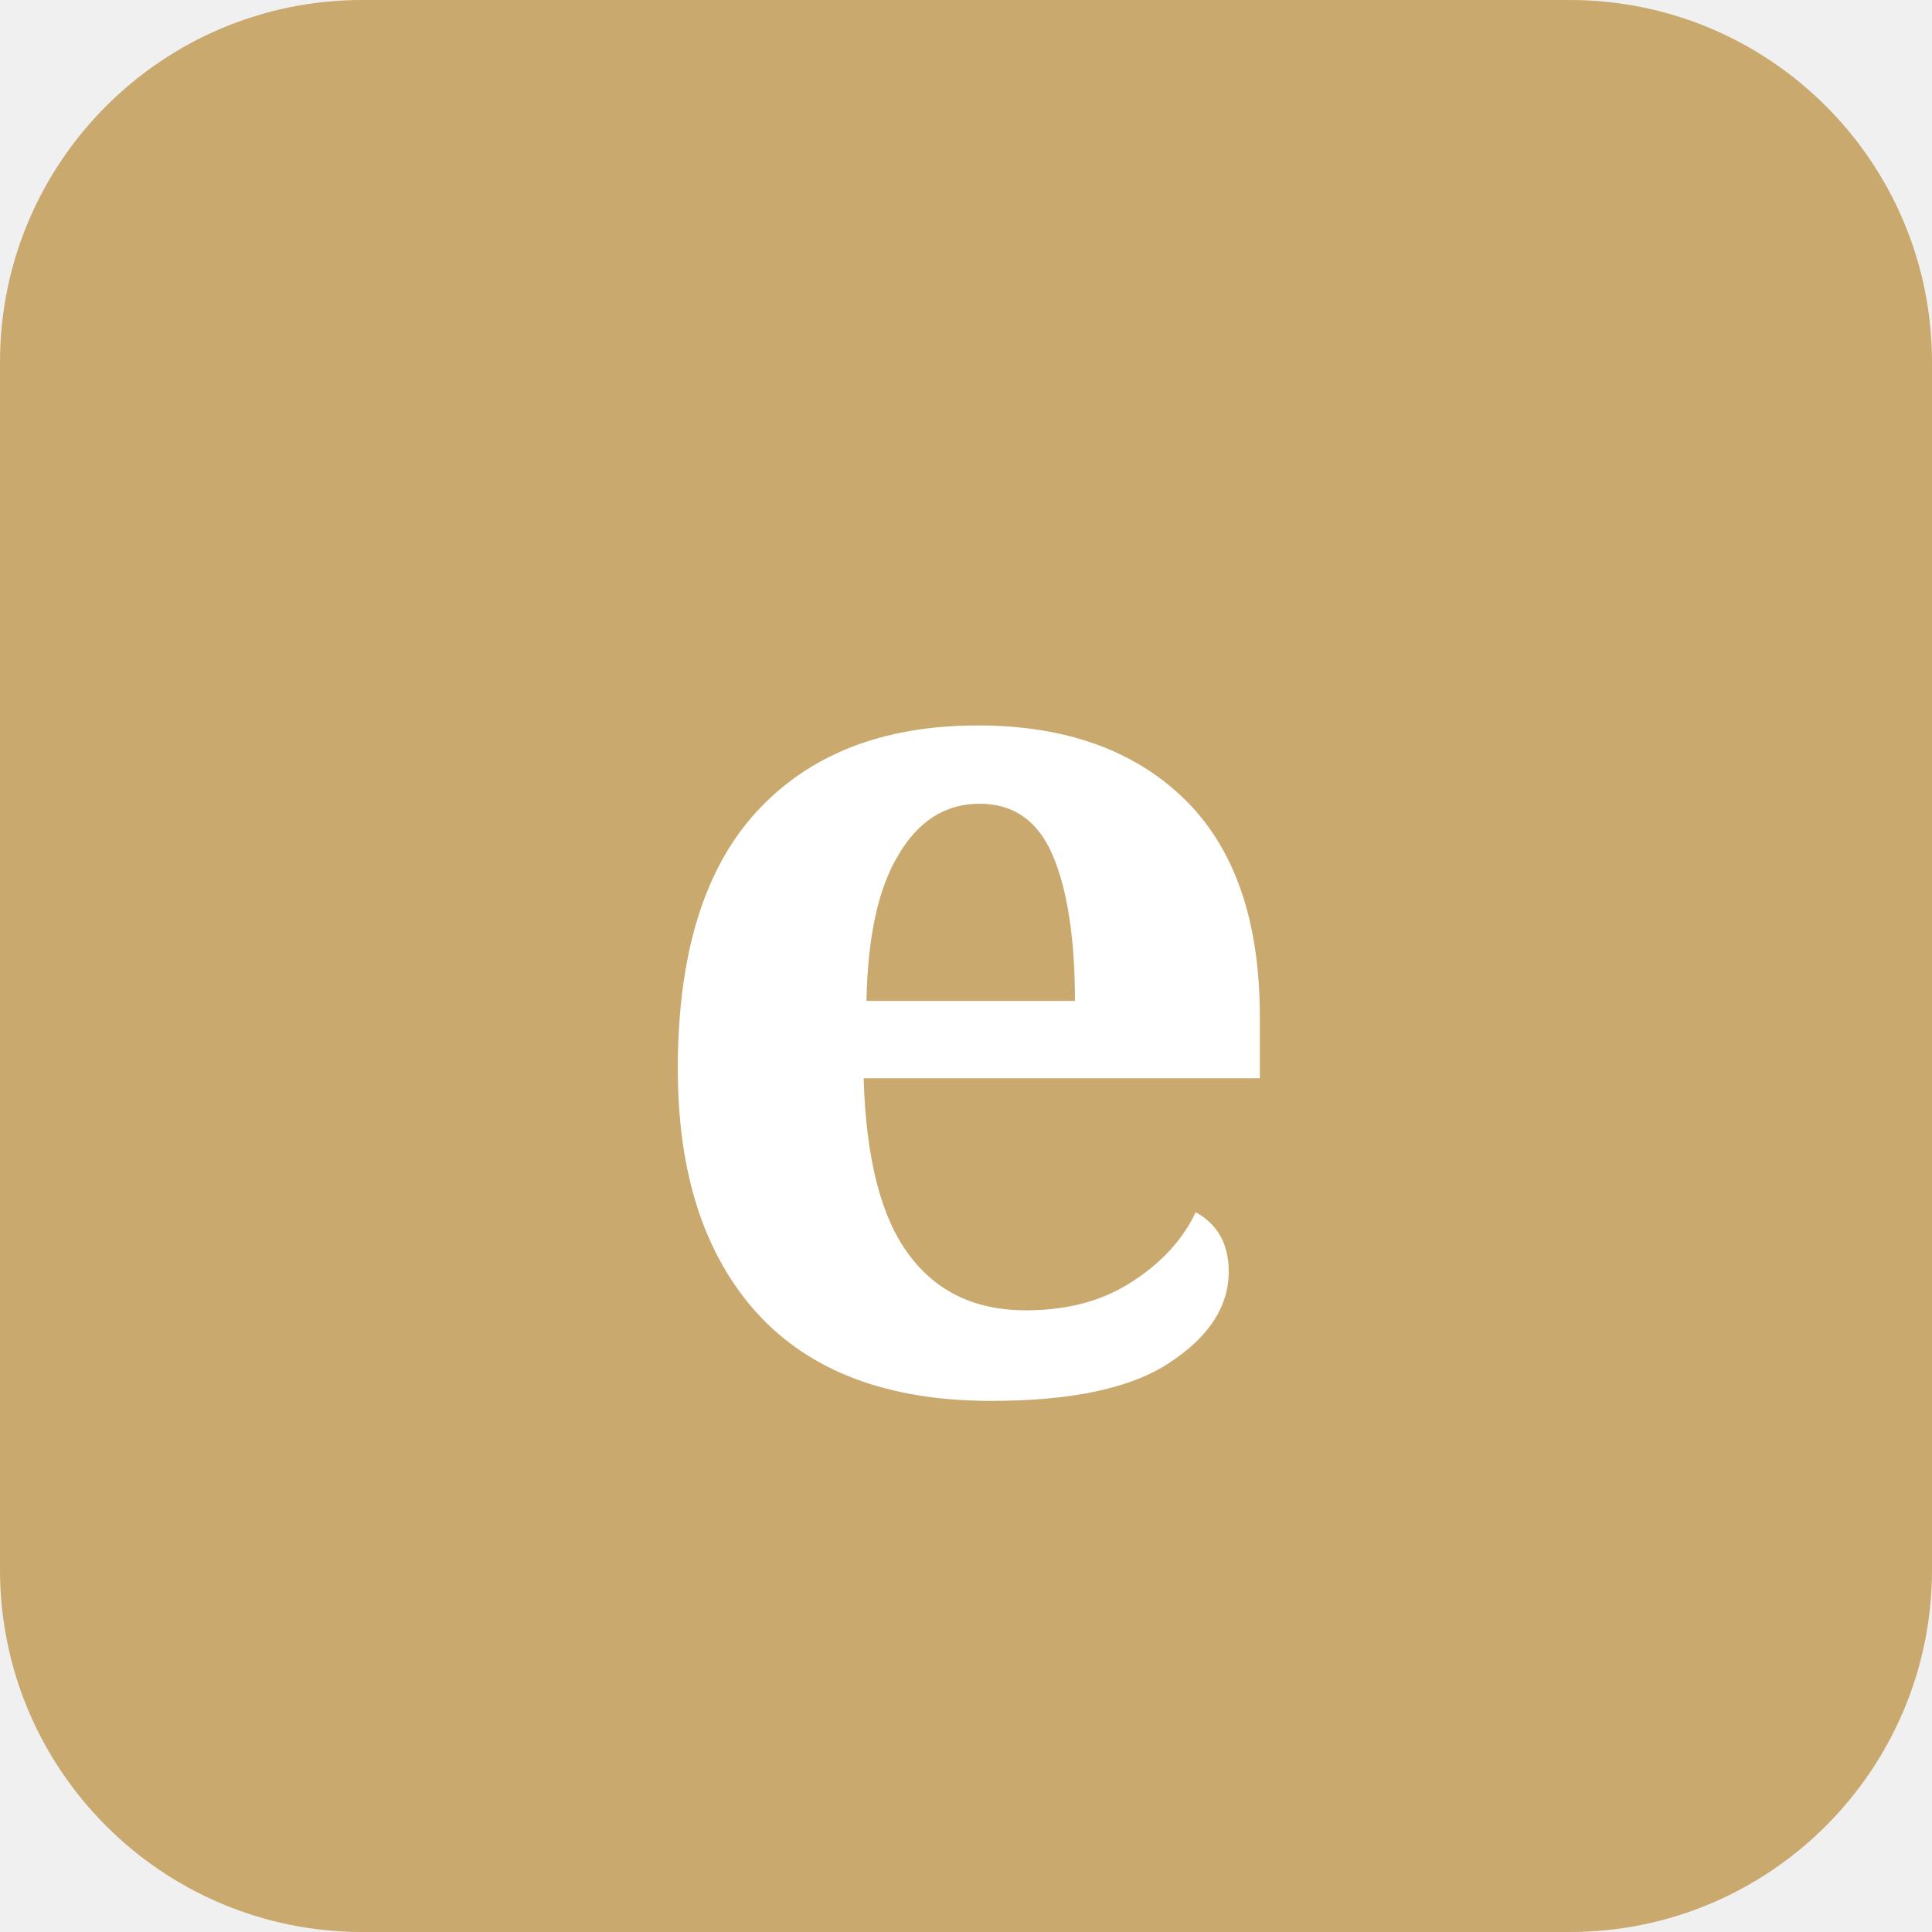
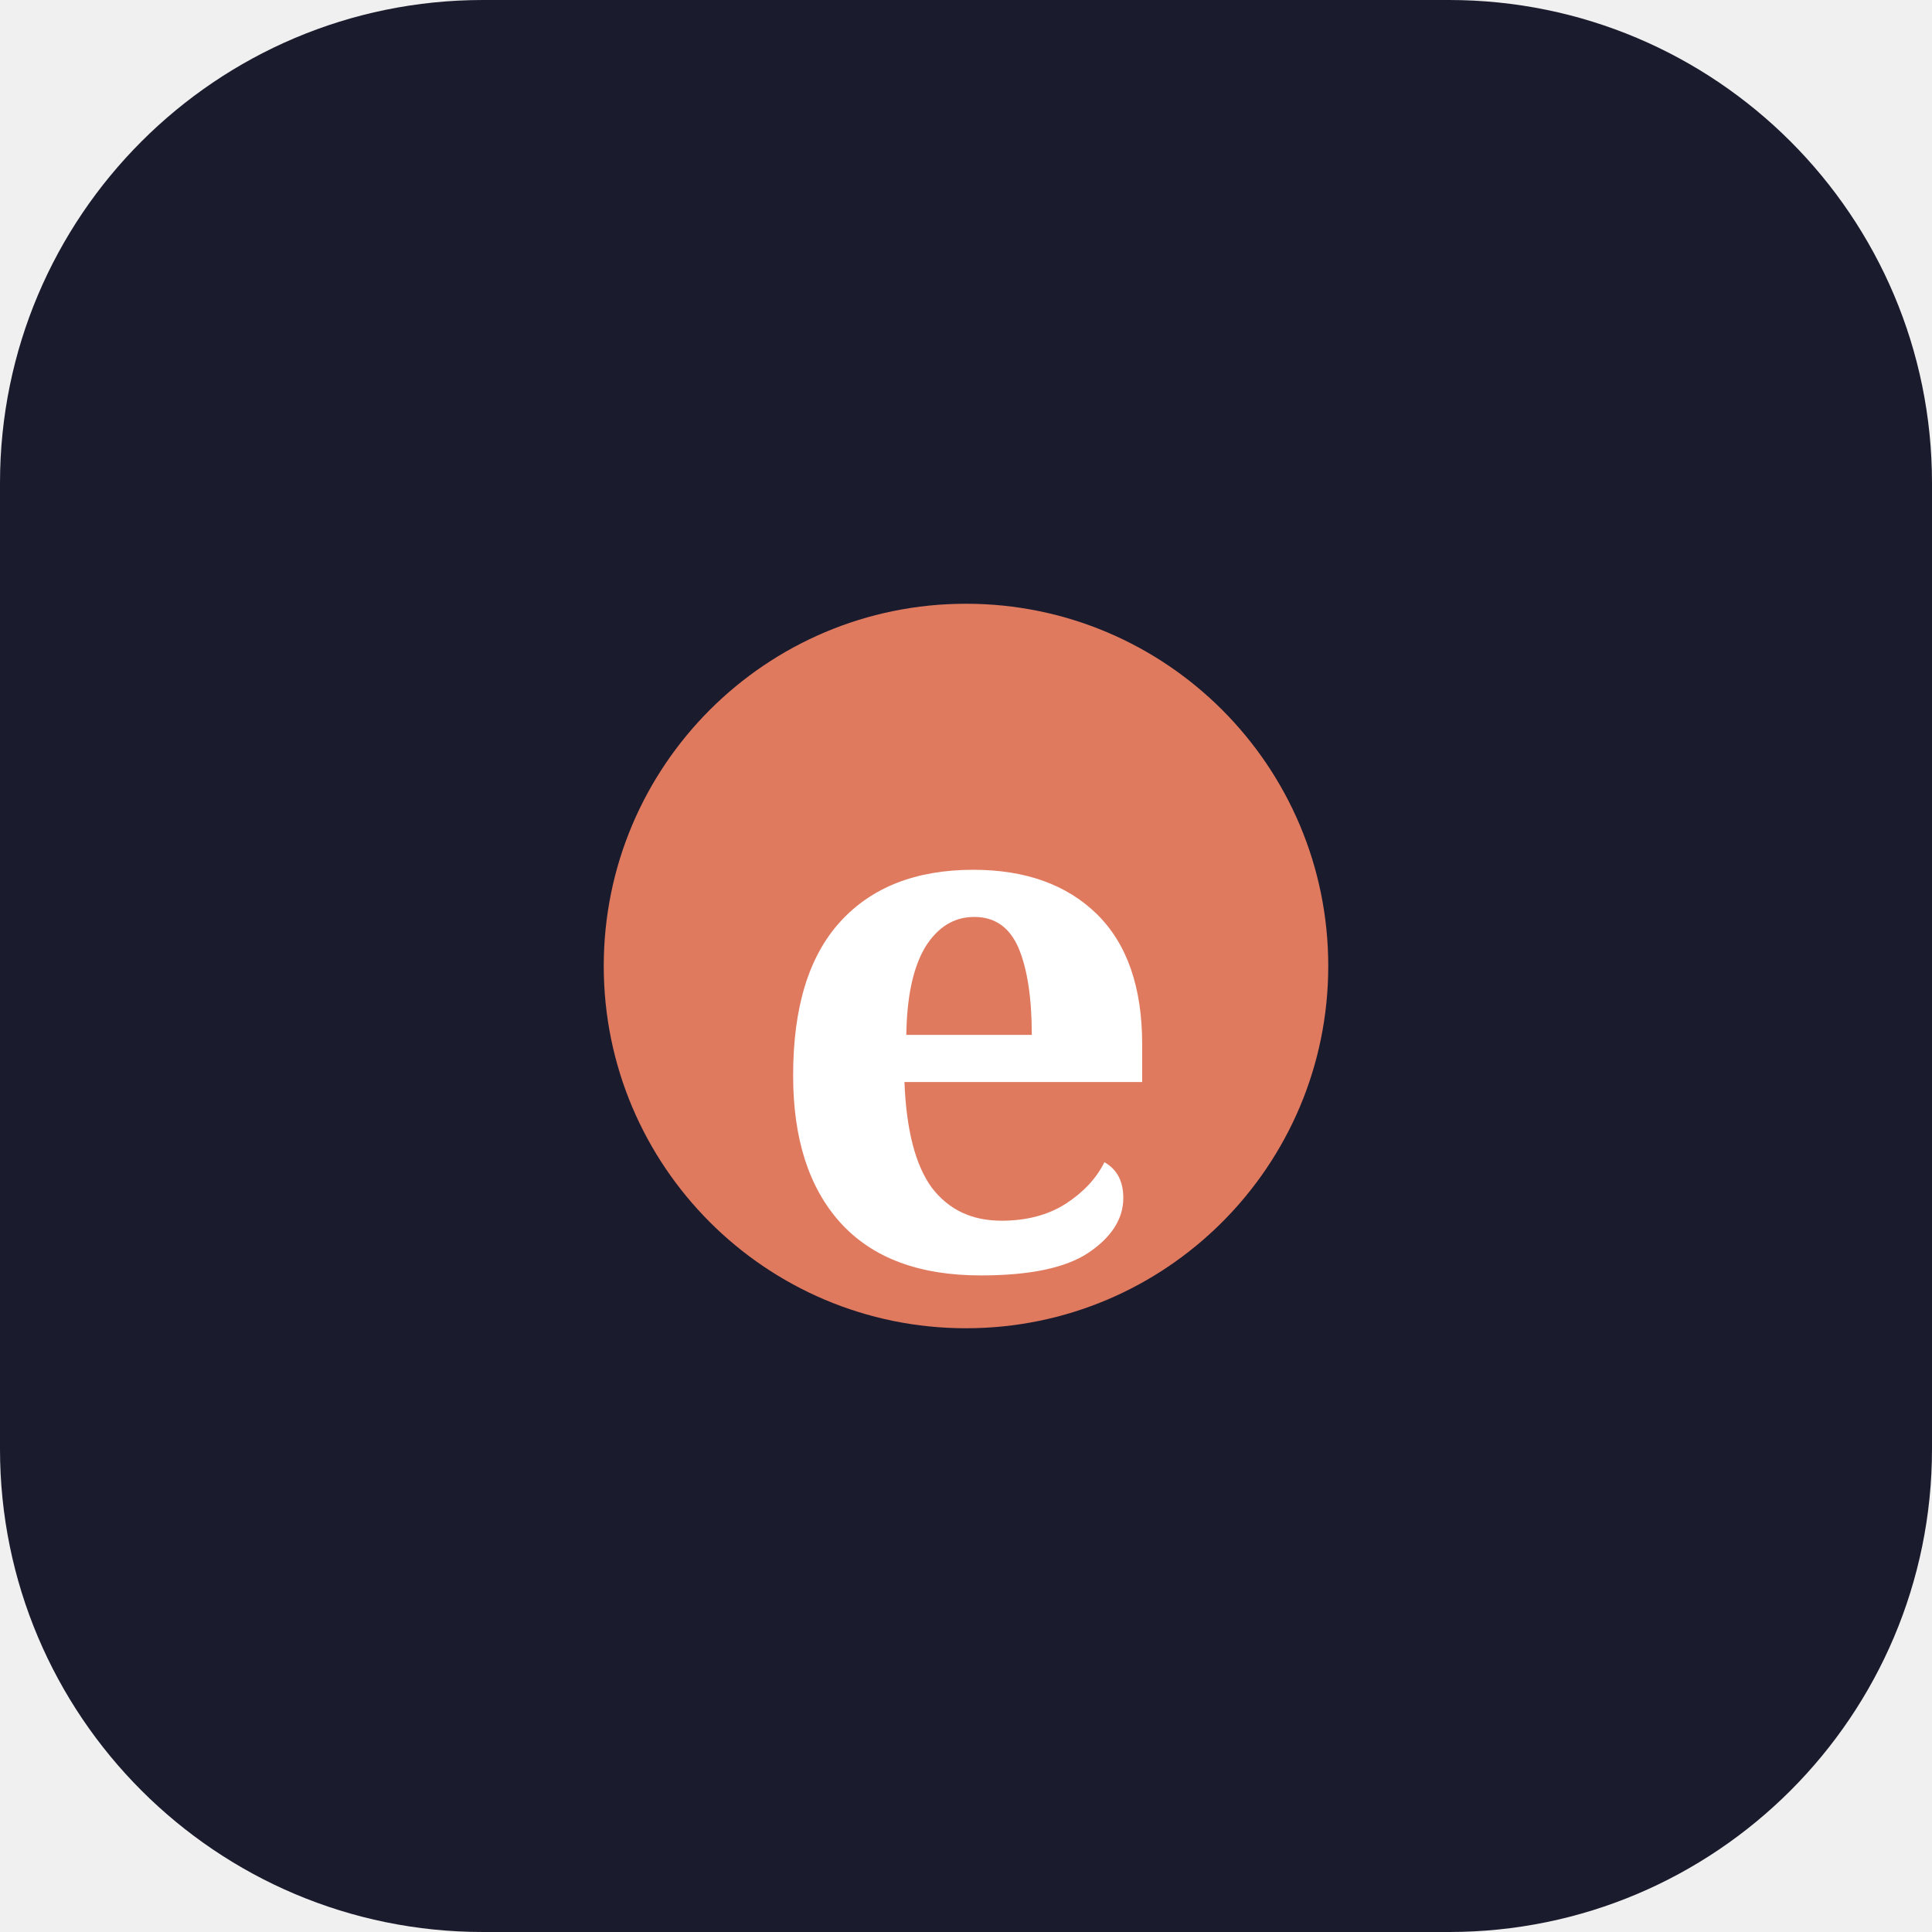
<svg xmlns="http://www.w3.org/2000/svg" viewBox="0 0 32 32">
-   <rect width="32" height="32" rx="6" fill="#C9A96E" />
-   <text x="16" y="23" text-anchor="middle" font-family="Georgia,serif" font-size="20" font-weight="bold" fill="#fff">e</text>
+   <rect width="32" height="32" rx="8" fill="#1B1B2E" />
+   <circle cx="16" cy="16" r="6" fill="#E07A5F" />
+   <text x="16" y="21" text-anchor="middle" font-family="Georgia,serif" font-size="12" font-weight="bold" fill="#fff">e</text>
</svg>
